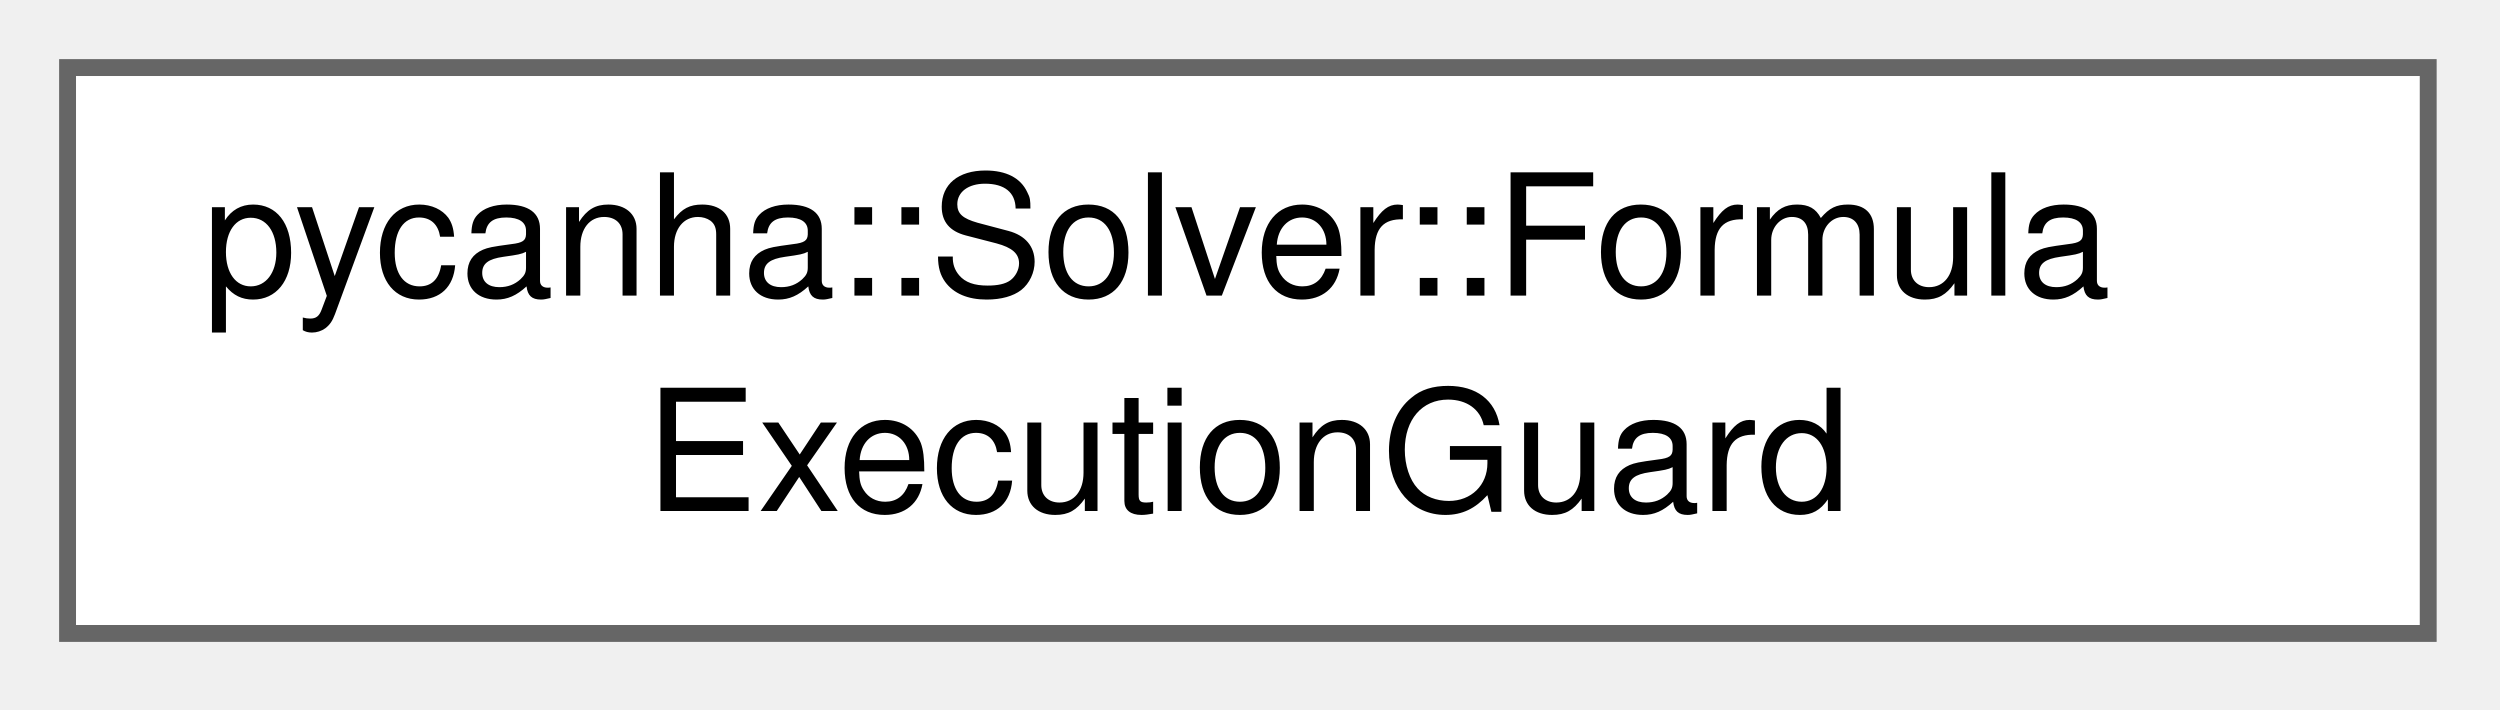
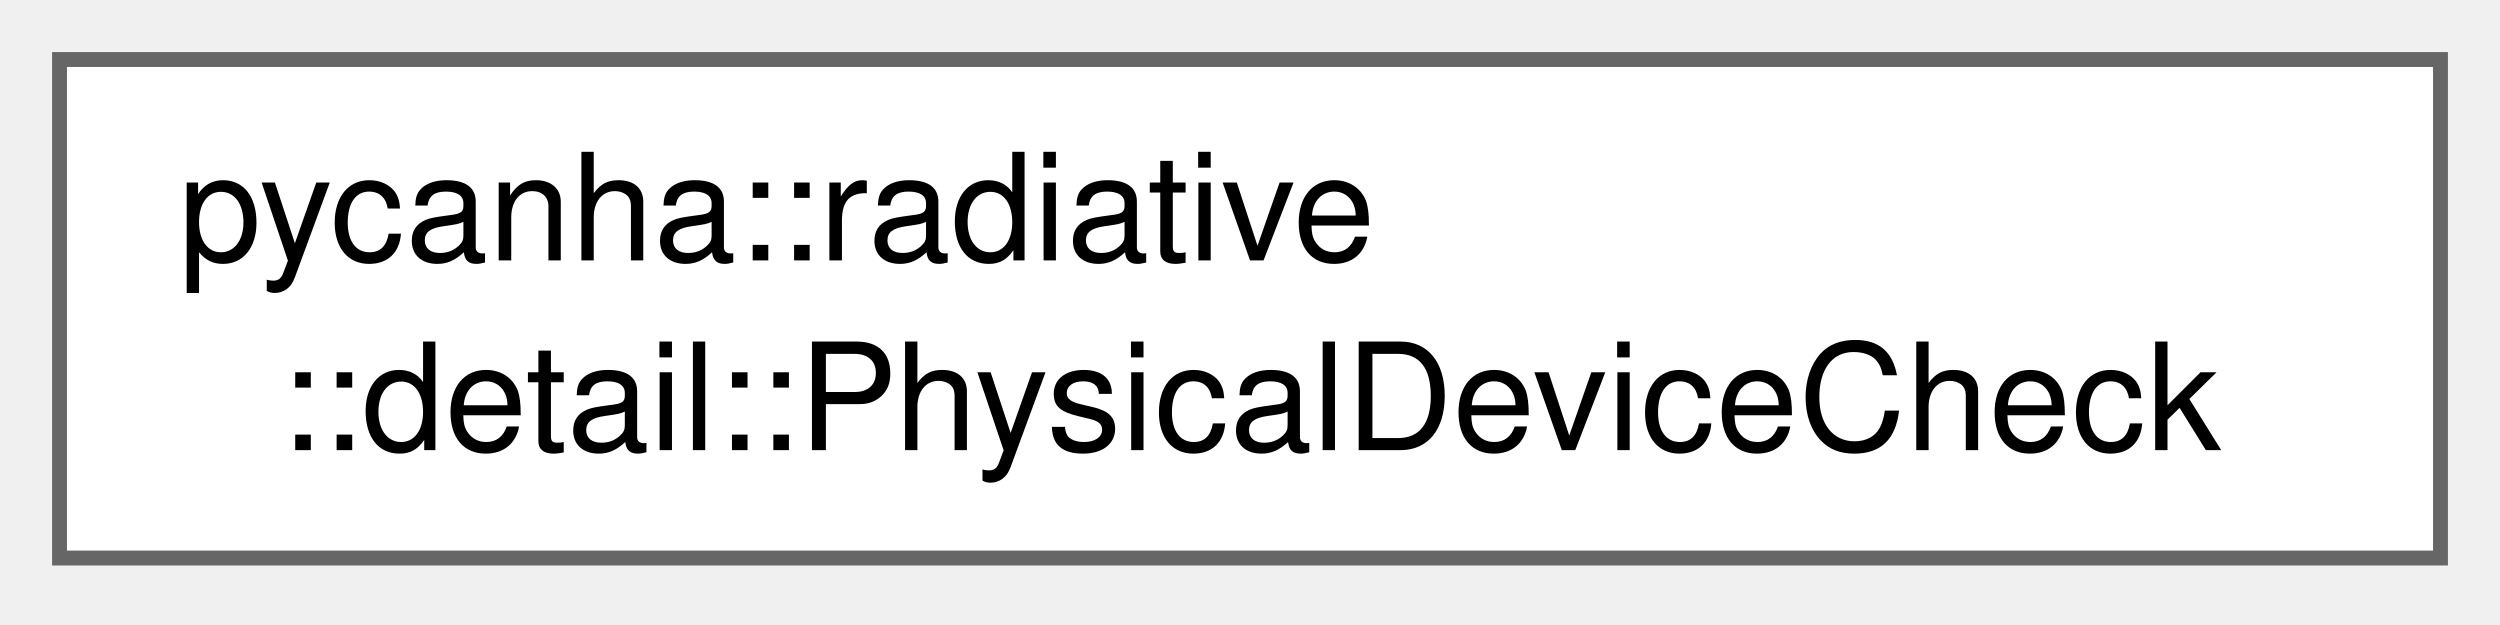
- <svg xmlns="http://www.w3.org/2000/svg" xmlns:xlink="http://www.w3.org/1999/xlink" width="148pt" height="42pt" viewBox="0.00 0.00 148.00 42.00">
+ <svg xmlns="http://www.w3.org/2000/svg" xmlns:xlink="http://www.w3.org/1999/xlink" width="168pt" height="42pt" viewBox="0.00 0.00 168.00 42.00">
  <g id="graph0" class="graph" transform="scale(1 1) rotate(0) translate(4 37.5)">
    <g id="Node000000" class="node">
      <g id="a_Node000000">
-         <a xlink:href="classpycanha_1_1Solver_1_1FormulaExecutionGuard.html" target="_top" xlink:title=" ">
-           <polygon fill="white" stroke="#666666" points="139.75,-33.5 0,-33.5 0,0 139.75,0 139.75,-33.5" />
-           <text xml:space="preserve" text-anchor="start" x="8" y="-20" font-family="Helvetica,sans-Serif" font-size="10.00">pycanha::Solver::Formula</text>
-           <text xml:space="preserve" text-anchor="middle" x="69.88" y="-7.25" font-family="Helvetica,sans-Serif" font-size="10.00">ExecutionGuard</text>
+         <a xlink:href="structpycanha_1_1radiative_1_1detail_1_1PhysicalDeviceCheck.html" target="_top" xlink:title=" ">
+           <polygon fill="white" stroke="#666666" points="160,-33.5 0,-33.5 0,0 160,0 160,-33.5" />
+           <text xml:space="preserve" text-anchor="start" x="8" y="-20" font-family="Helvetica,sans-Serif" font-size="10.00">pycanha::radiative</text>
+           <text xml:space="preserve" text-anchor="middle" x="80" y="-7.25" font-family="Helvetica,sans-Serif" font-size="10.00">::detail::PhysicalDeviceCheck</text>
        </a>
      </g>
    </g>
  </g>
</svg>
